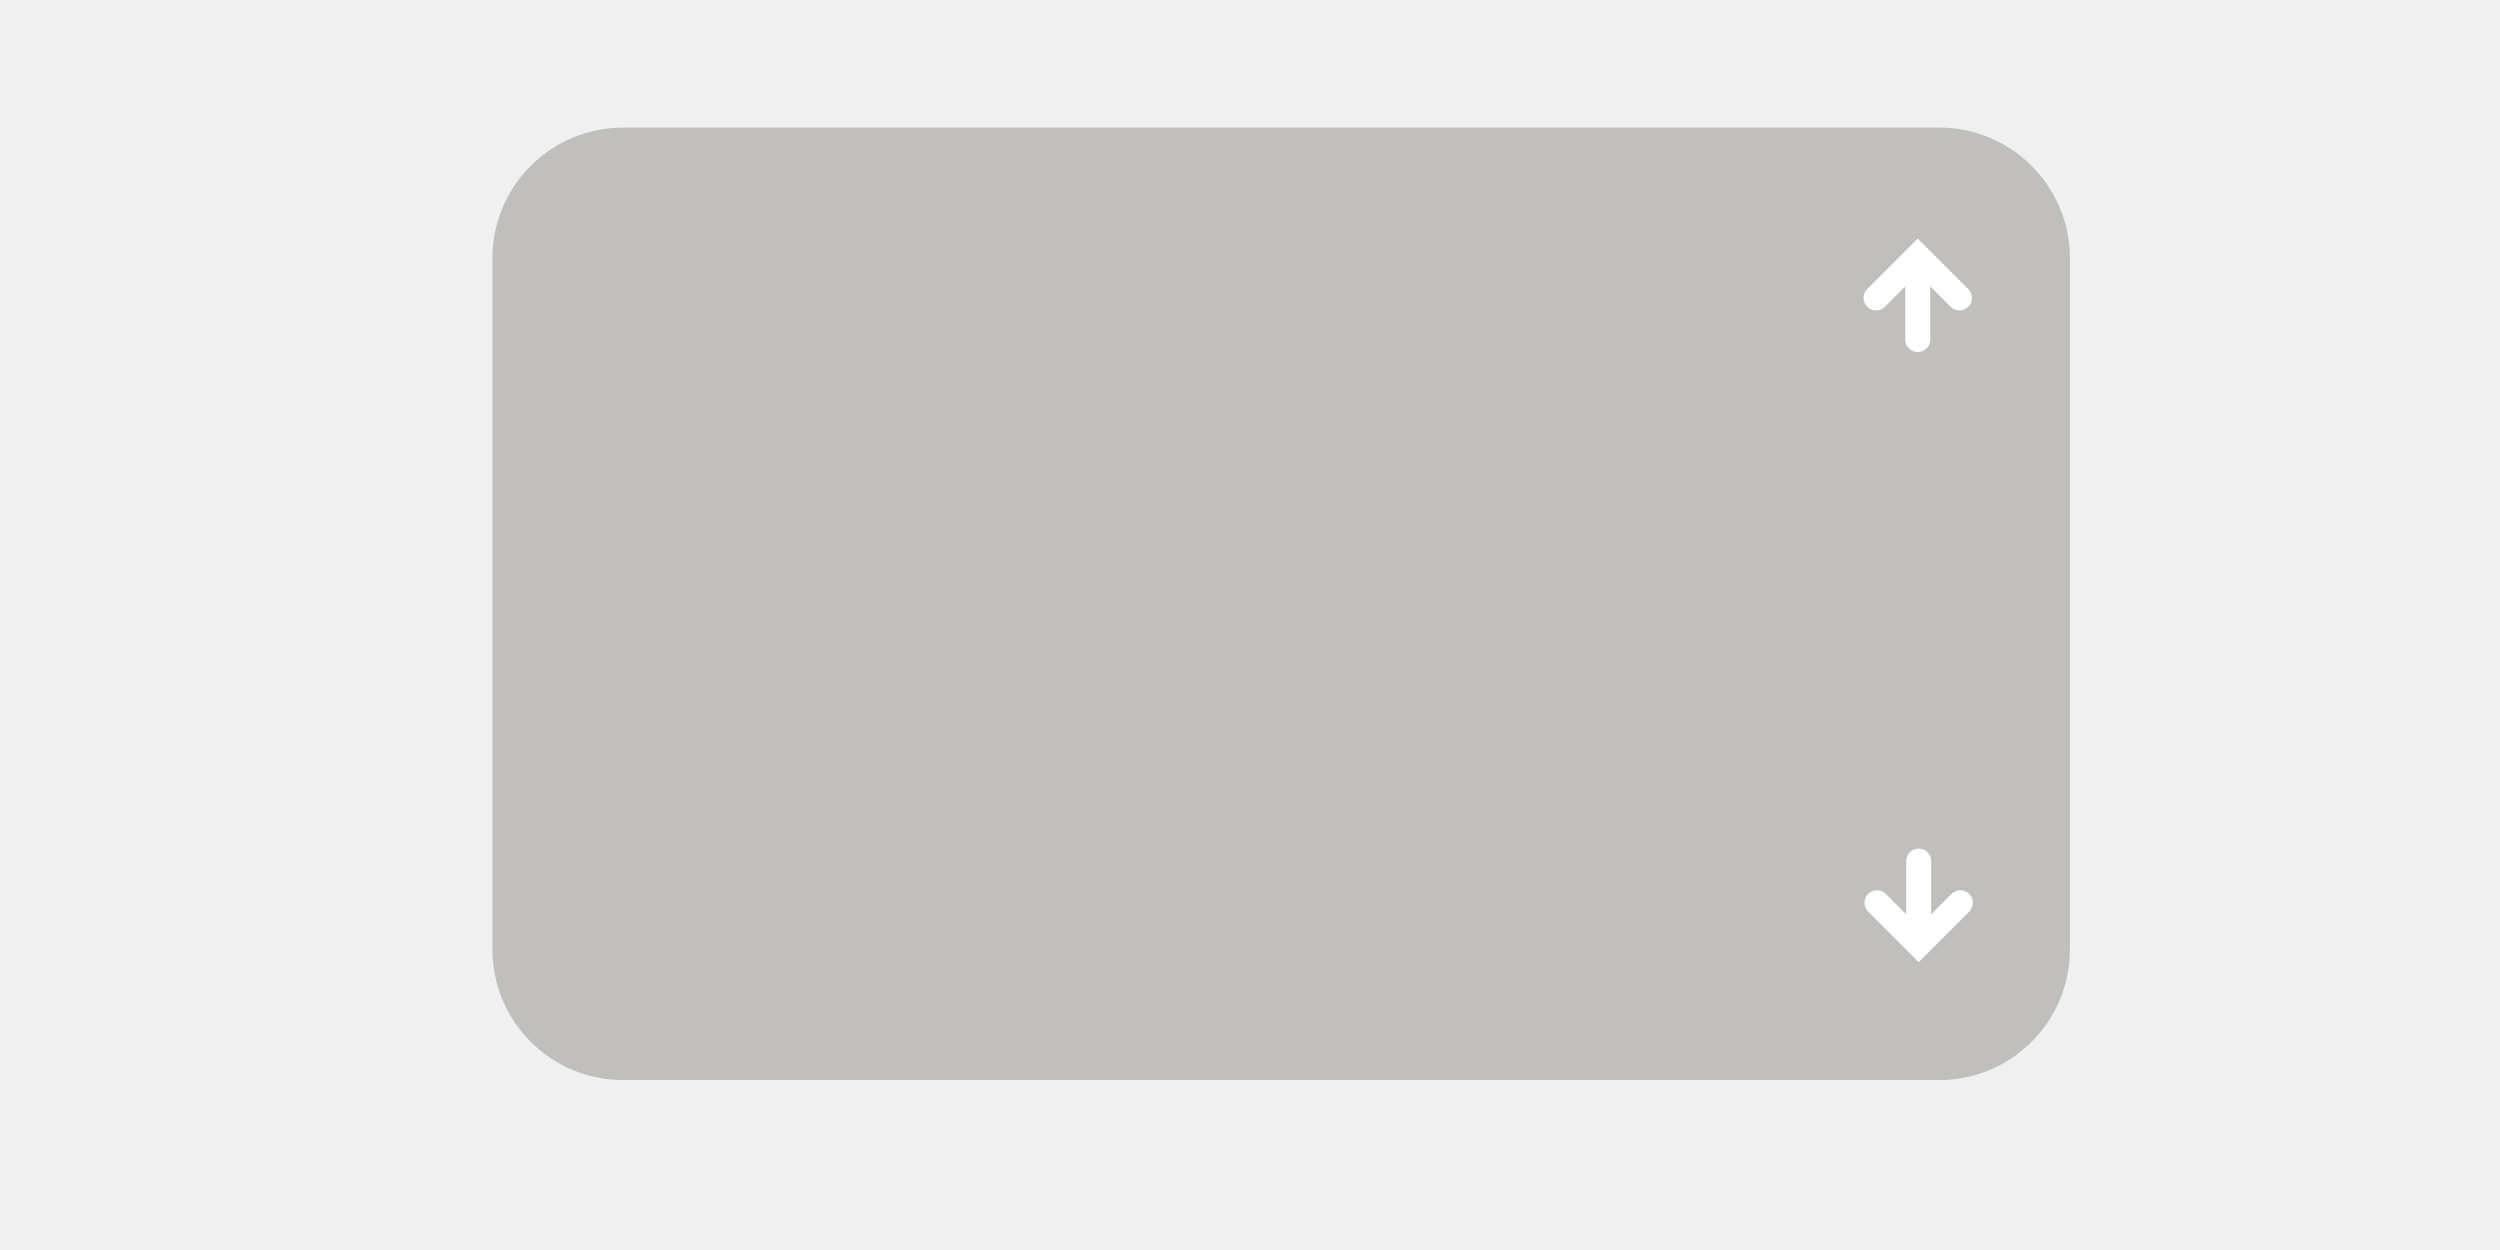
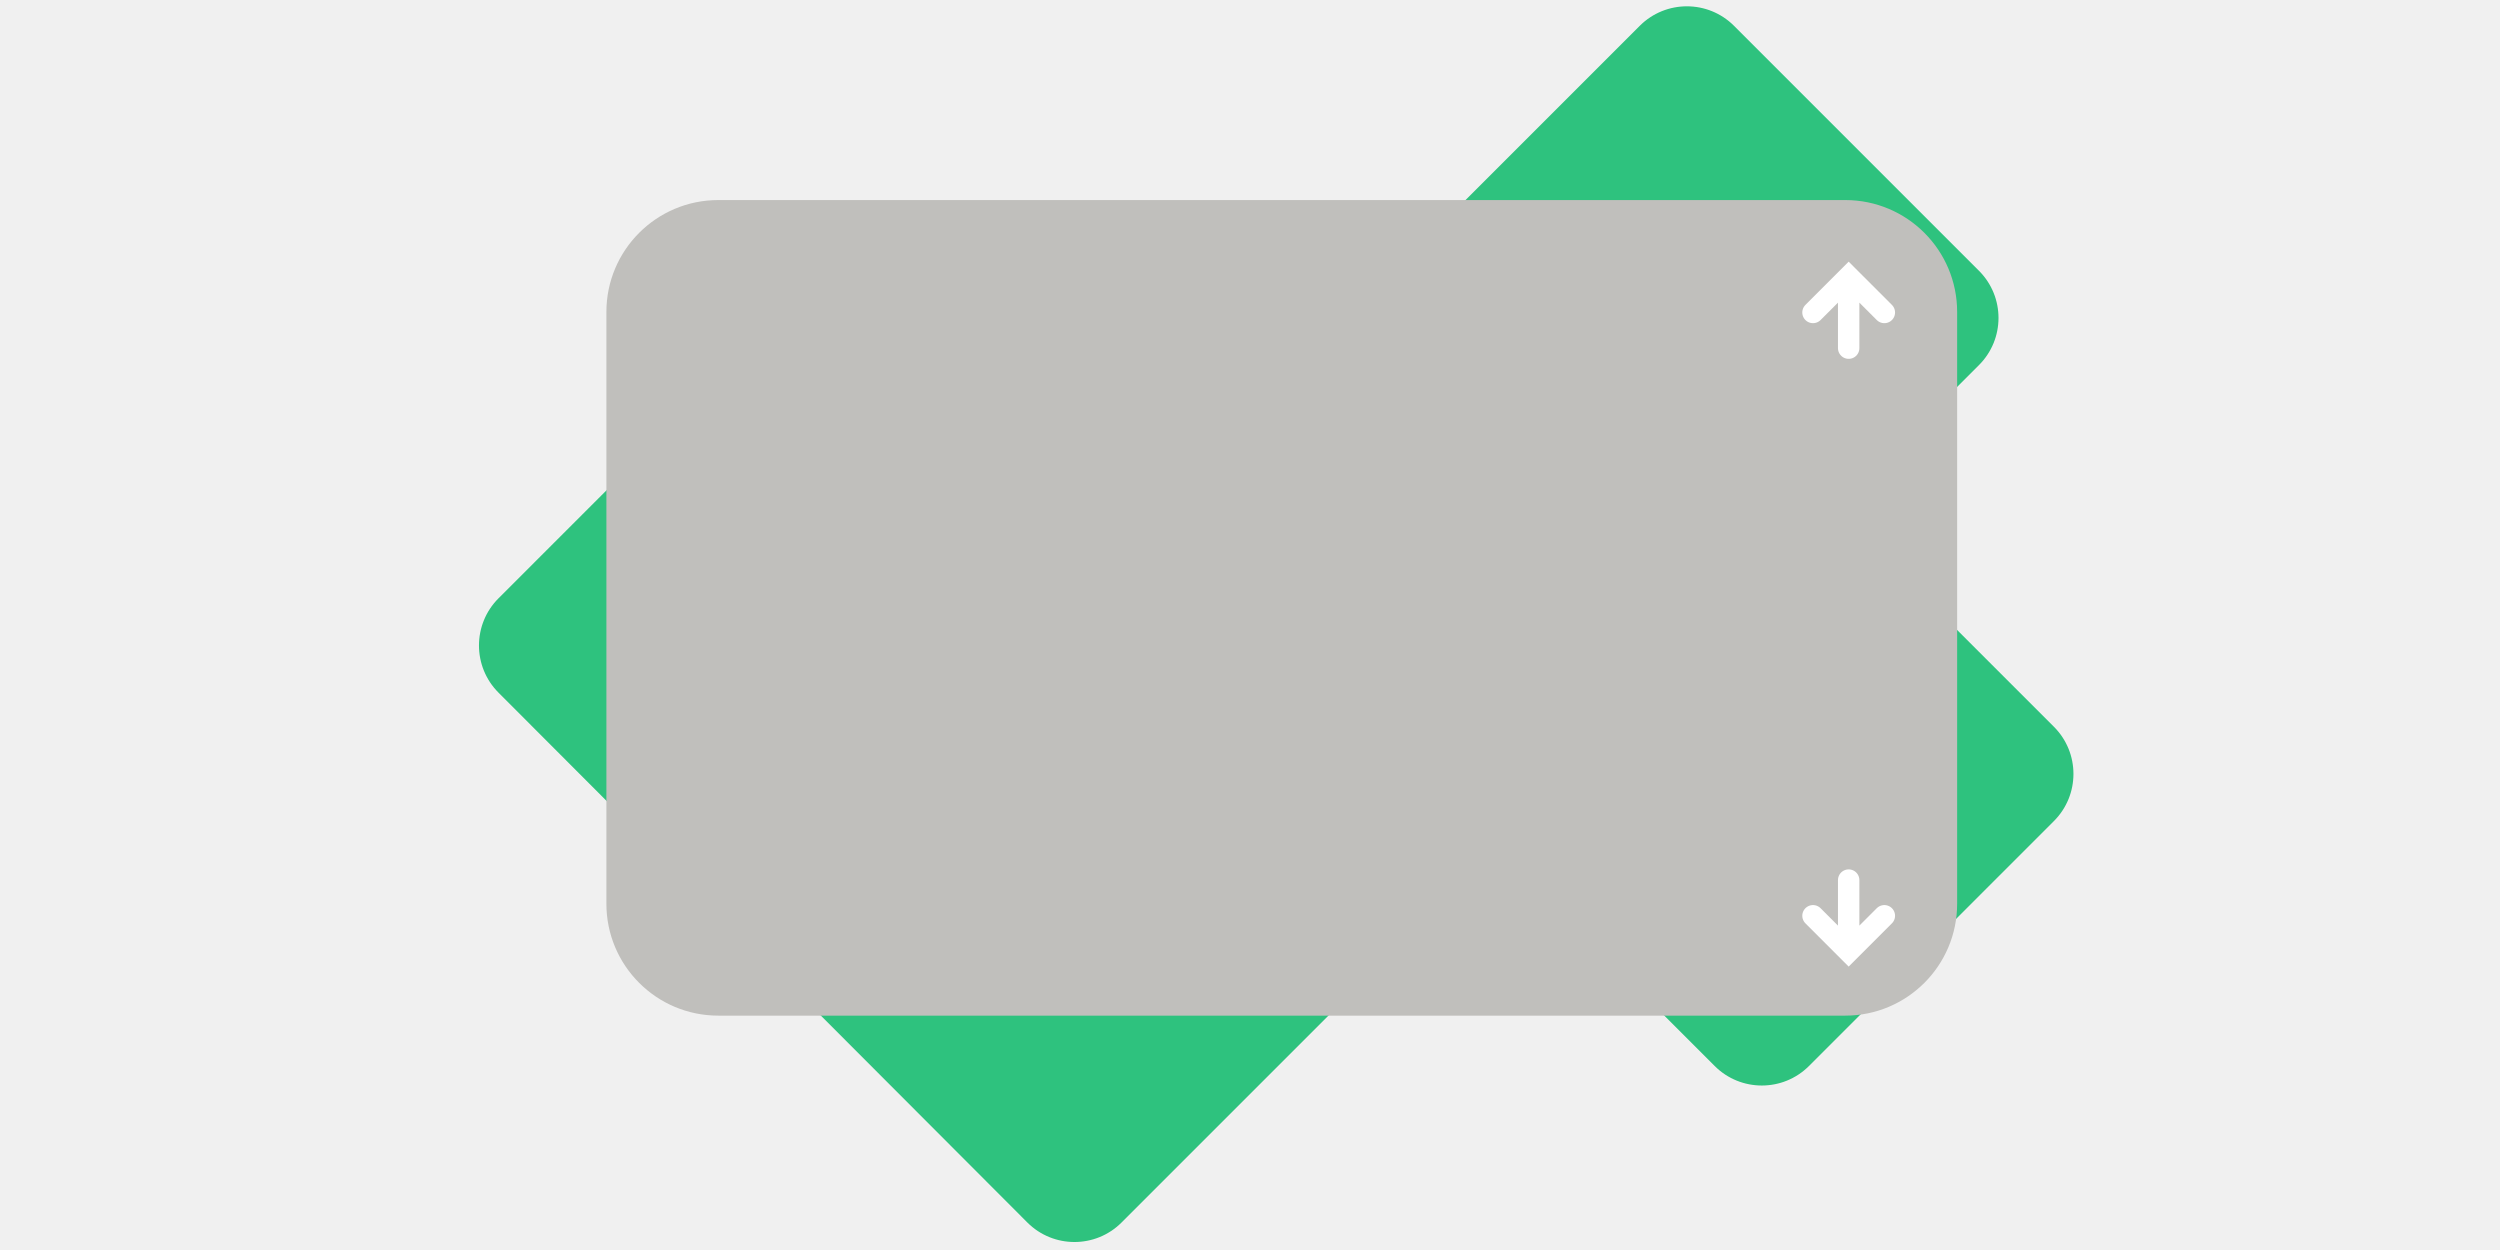
<svg xmlns="http://www.w3.org/2000/svg" width="600" height="300">
-   <rect width="378.596" height="228.596" x="118.18" y="30.621" rx="31.362" ry="31.362" fill="#c0bfbc" />
+   <path d="M269.171 293.4l78.644-78.643a16 16 0 0122.627 0l41.083 41.083a16 16 0 0022.628 0l58.789-58.789a16 16 90 000-22.627l-41.083-41.083a16 16 90 010-22.627l23.096-23.097a16 16 90 000-22.627L416.166 6.2a16 16 180 00-22.627 0L269.314 130.426a16 16 180 01-22.627 0l-45.625-45.624a16 16 180 00-22.627 0l-58.79 58.789a16.015 16.015 90.027 00-.01 22.638l126.92 127.162a15.985 15.985.027 0022.616.011z" fill="#2ec27e" />
+   <rect width="324.179" height="195.739" x="145.536" y="48.014" rx="26.854" ry="26.854" fill="#c0bfbc" />
  <g fill="none" stroke="#fff" stroke-width="6" stroke-linecap="round">
-     <path d="M450.258 71.5l10-10 10 10M460.258 61.5v20" />
+     <path d="M452.244 219.785l-8.563 8.563-8.563-8.563M443.681 228.348v-17.126" stroke-width="5.138" />
  </g>
  <g fill="none" stroke="#fff" stroke-width="6" stroke-linecap="round">
-     <path d="M450.485 216.674l10 10 10-10M460.485 226.674v-20" />
+     <path d="M452.244 74.994l-8.563-8.563-8.563 8.563M443.681 66.431v17.125" stroke-width="5.138" />
  </g>
</svg>
